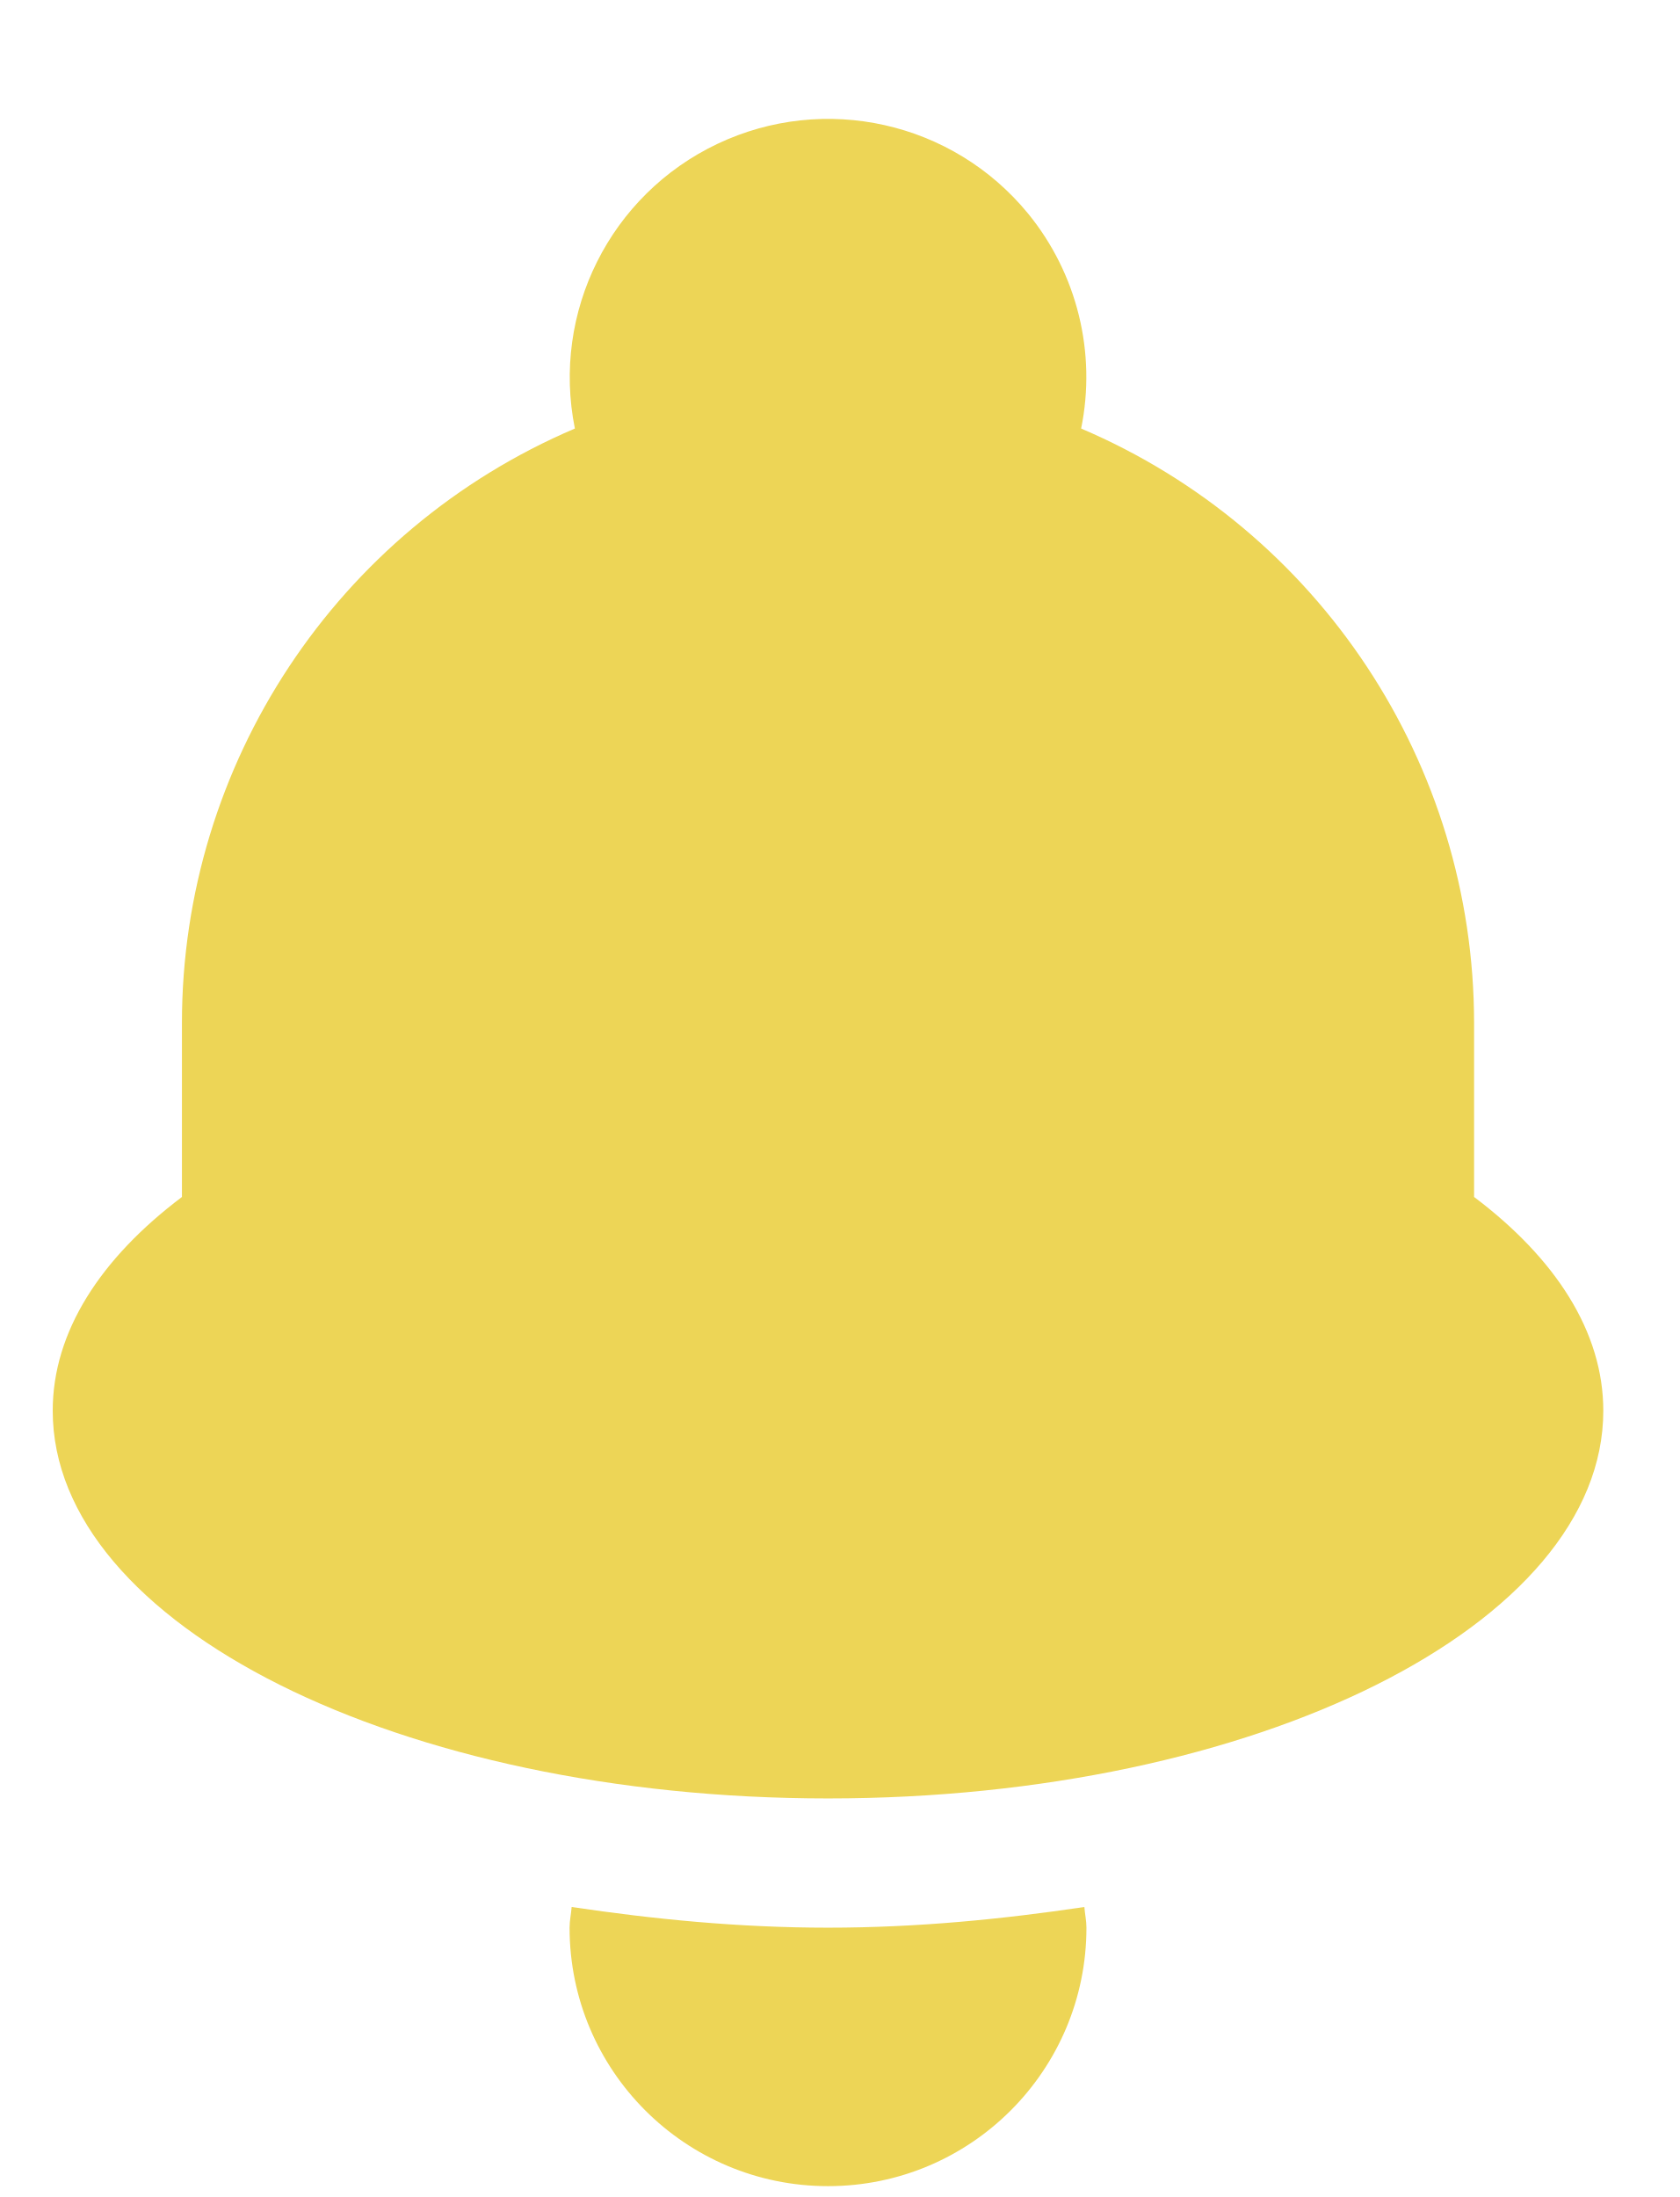
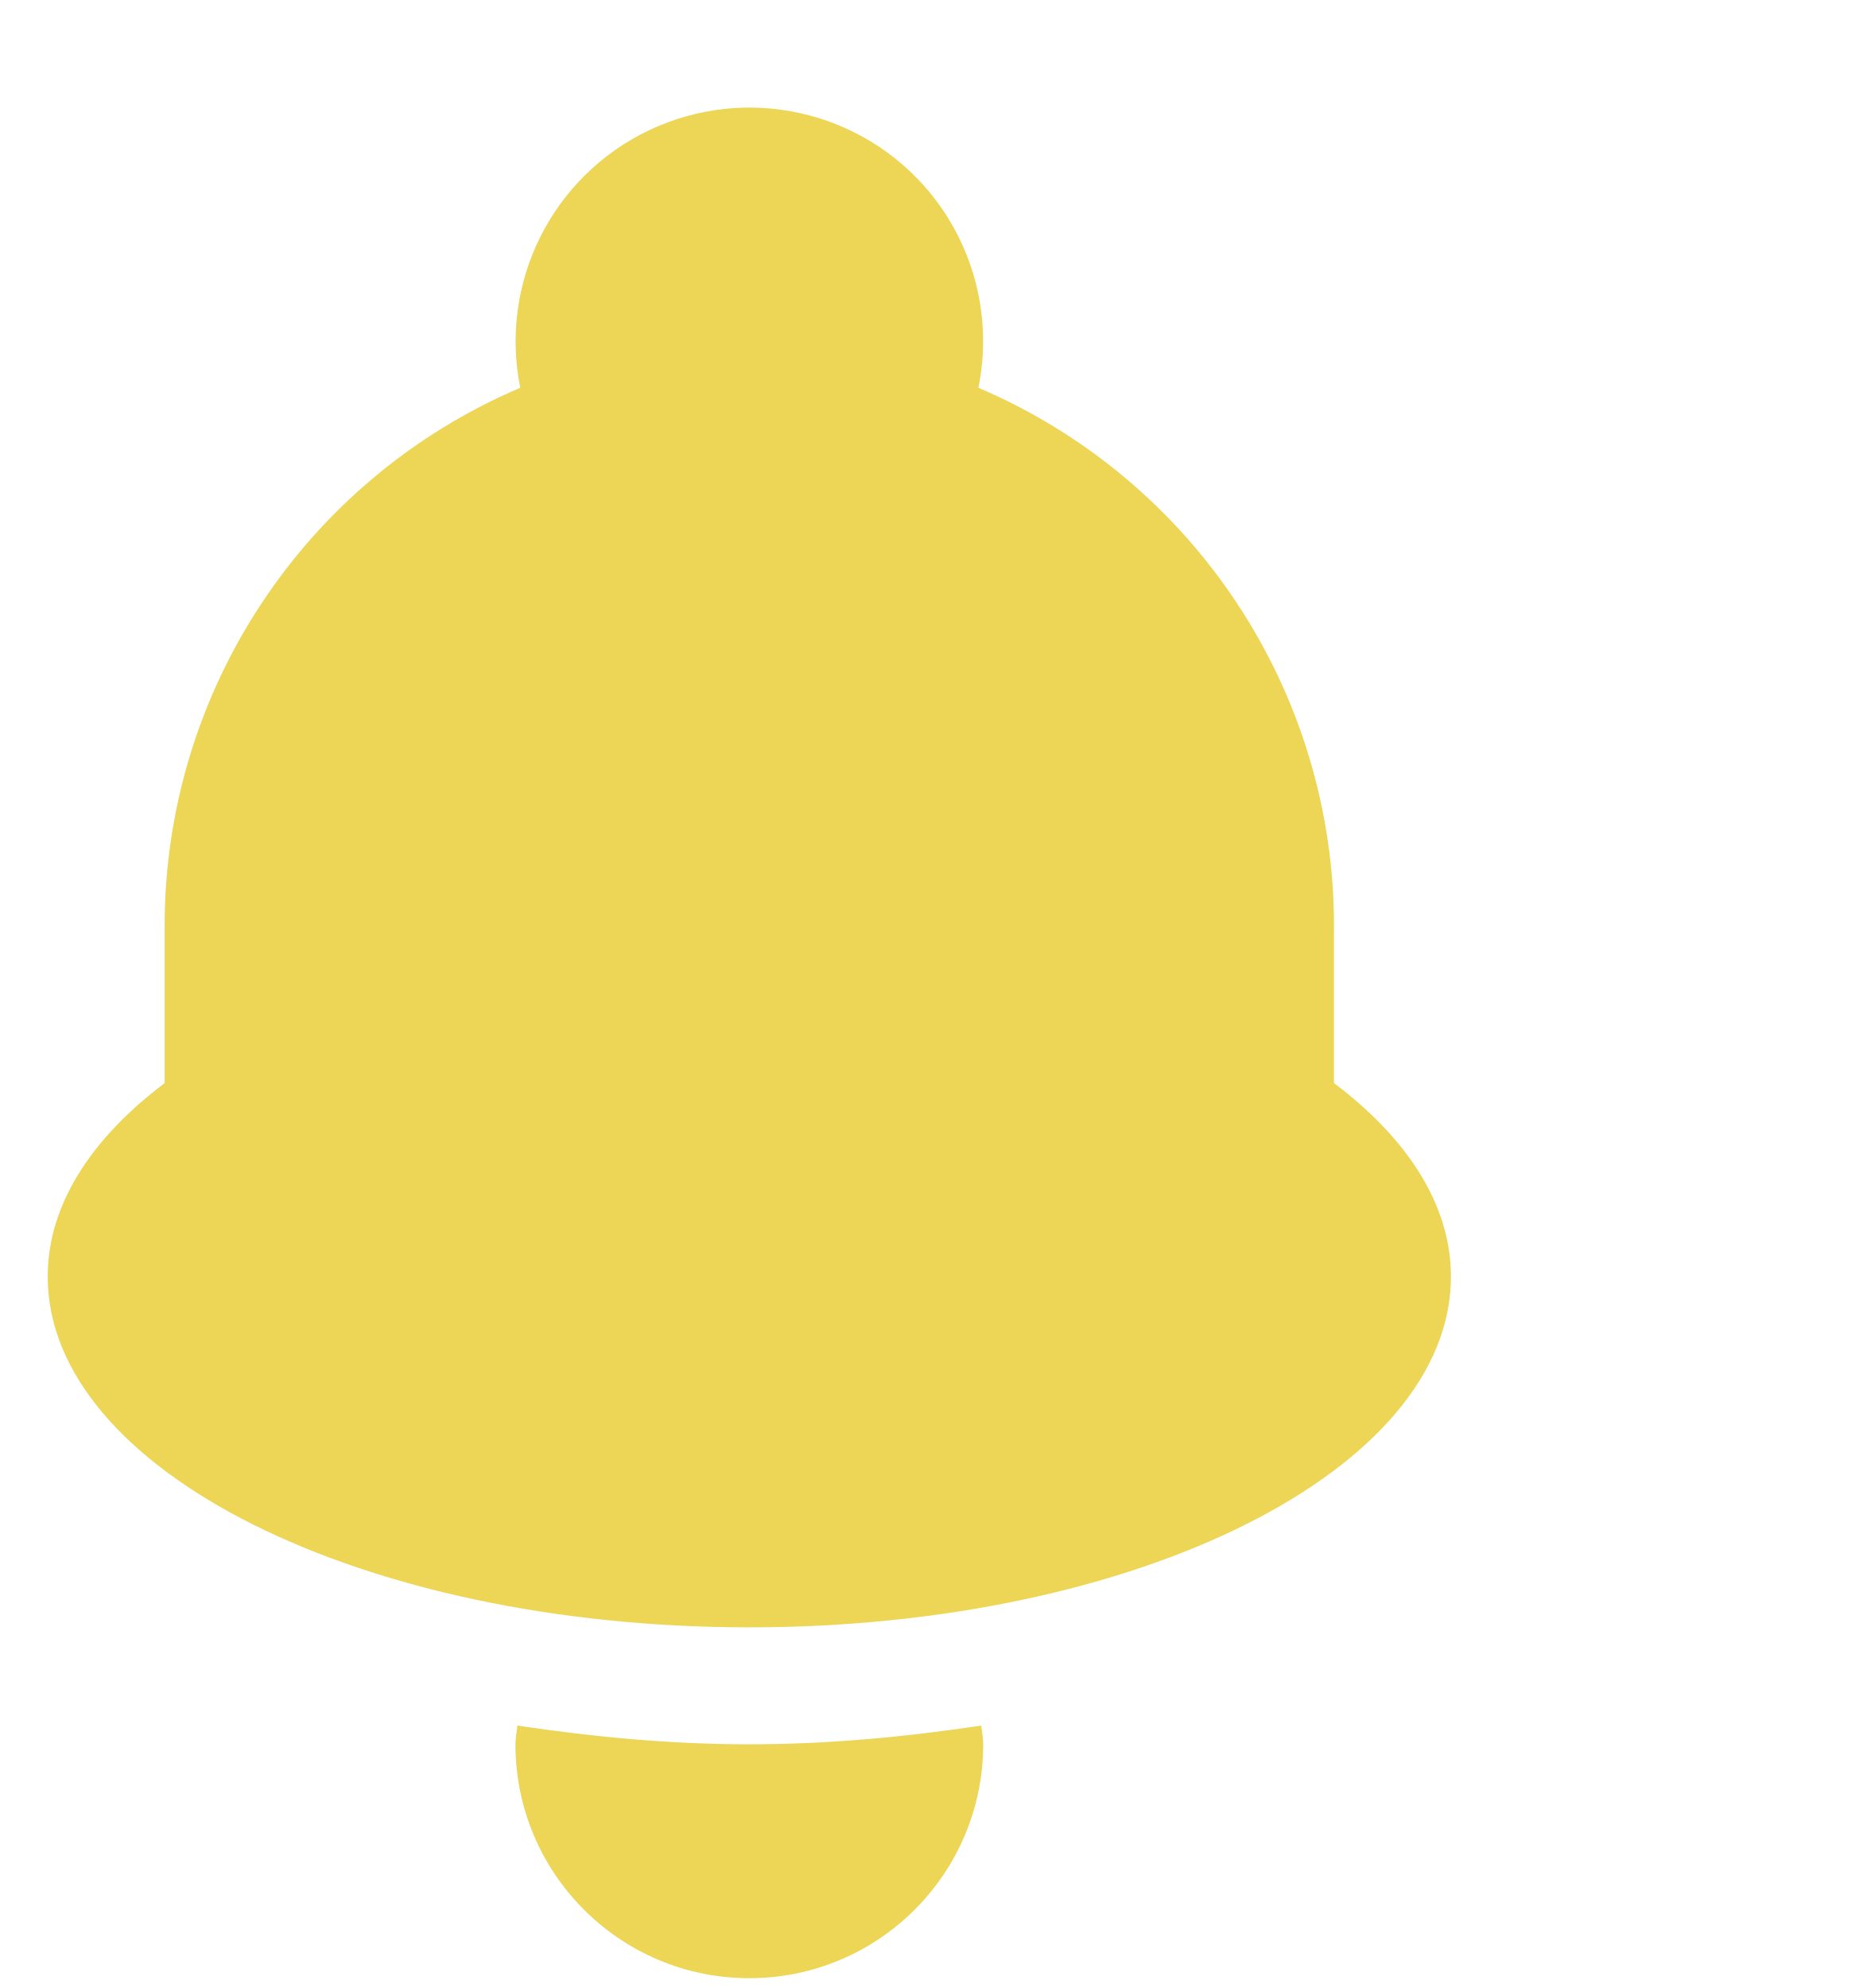
- <svg xmlns="http://www.w3.org/2000/svg" width="13" height="17">
+ <svg xmlns="http://www.w3.org/2000/svg" width="16" height="17">
  <path d="M6.408 13.916c-3.313 0-6-1.343-6-3 0-.612.371-1.18 1-1.654V7.916a5 5 0 0 1 3.041-4.6 2 2 0 0 1 3.507-1.664 2 2 0 0 1 .411 1.664 5.002 5.002 0 0 1 3.041 4.6v1.346c.629.474 1 1.042 1 1.654 0 1.657-2.687 3-6 3Zm0 1c.694 0 1.352-.066 1.984-.16.004.054.016.105.016.16a2 2 0 0 1-4 0c0-.055.012-.106.016-.16.633.094 1.29.16 1.984.16Z" fill="#EDD556" />
</svg>
